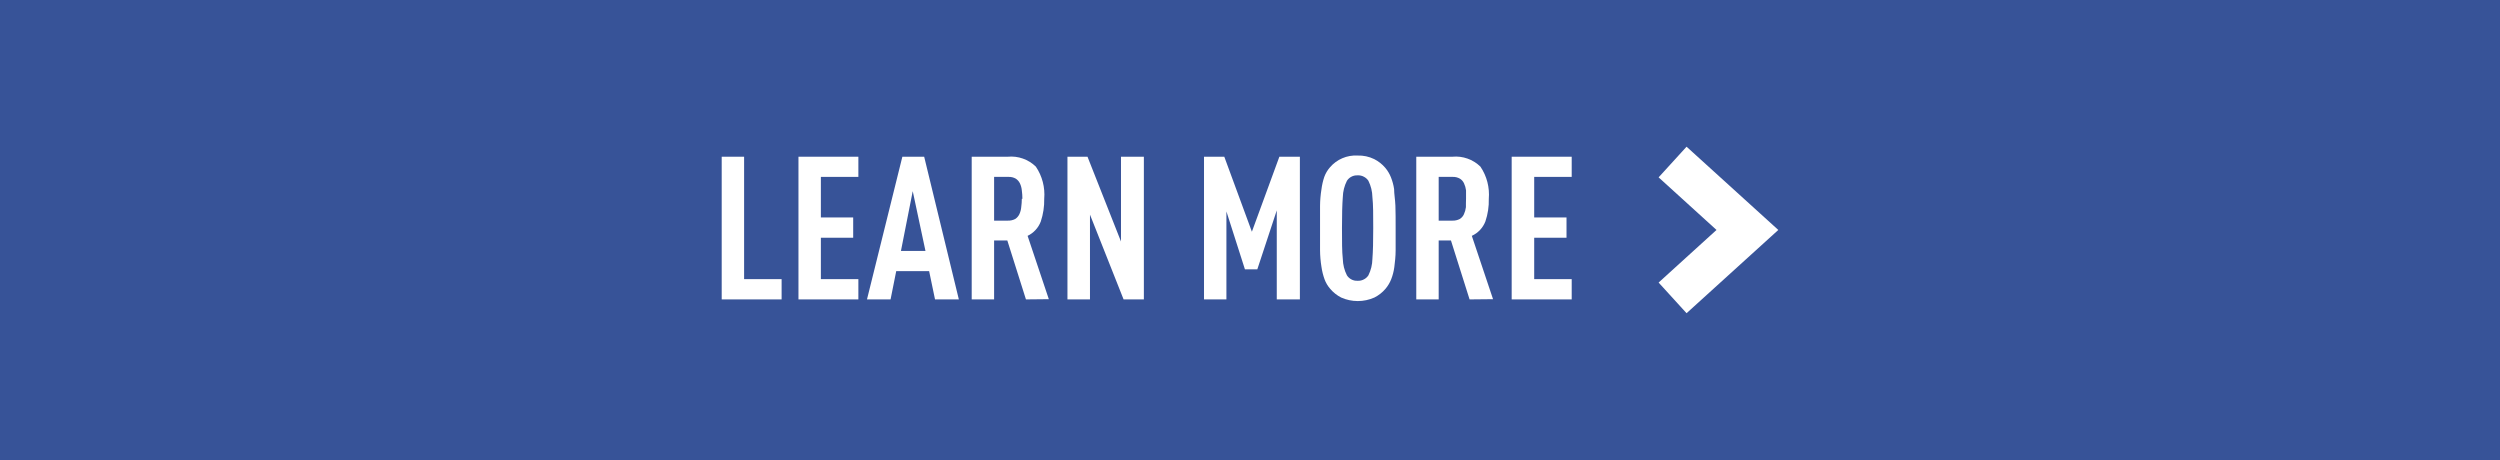
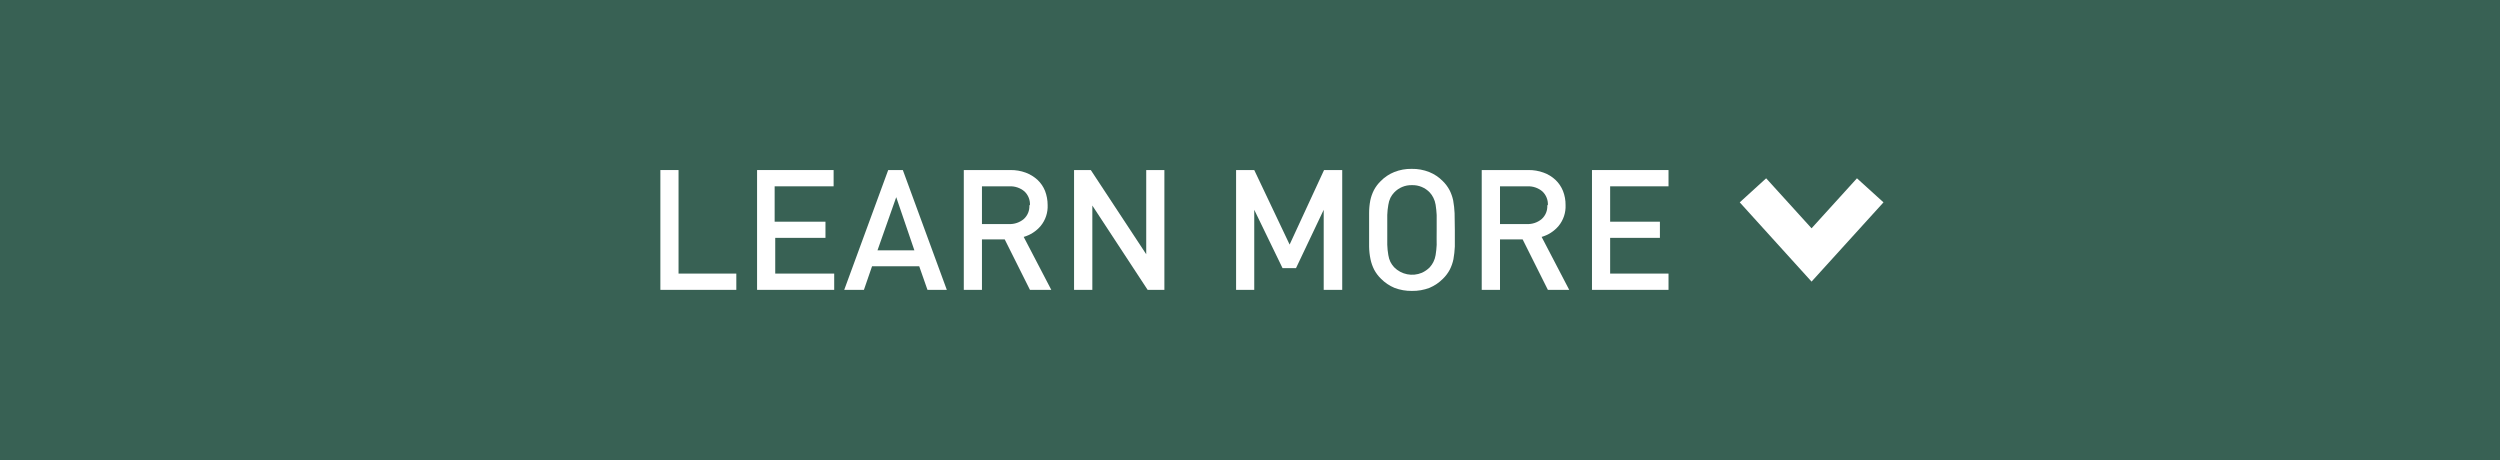
<svg xmlns="http://www.w3.org/2000/svg" viewBox="0 0 212 39">
  <defs>
-     <style>.cls-1{fill:#375398;}.cls-2{fill:#fff;}</style>
+     <style>.cls-1{fill:#386154;}.cls-2{fill:#fff;}</style>
  </defs>
  <g id="Layer_2" data-name="Layer 2">
    <rect class="cls-1" y="-0.5" width="212" height="40" />
  </g>
  <g id="Layer_1" data-name="Layer 1">
-     <polygon class="cls-2" points="143.02 26.56 140.65 23.96 145.56 19.5 140.65 15.04 143.02 12.44 150.8 19.5 143.02 26.56" />
-     <path class="cls-2" d="M61.2,25.39V13.29h1.9V23.67h3.18v1.72Z" />
-     <path class="cls-2" d="M67.71,25.39V13.29h5.08V15H69.61v3.44h2.74v1.72H69.61v3.51h3.18v1.72Z" />
-     <path class="cls-2" d="M79.29,25.39l-.5-2.4H76l-.48,2.4h-2l3-12.1h1.85l2.94,12.1ZM77.4,16.21l-1,5.07h2.08Z" />
-     <path class="cls-2" d="M87,25.39l-1.58-5H84.3v5H82.4V13.29h3.06a3,3,0,0,1,2.38.84,4.23,4.23,0,0,1,.71,2.73,5.71,5.71,0,0,1-.29,1.92A2.22,2.22,0,0,1,87.14,20l1.8,5.37Zm-.3-8.53a5.55,5.55,0,0,0-.05-.72,1.77,1.77,0,0,0-.16-.59,1,1,0,0,0-.35-.4,1.16,1.16,0,0,0-.62-.15H84.3v3.71h1.17a1.26,1.26,0,0,0,.62-.14,1,1,0,0,0,.35-.4,1.76,1.76,0,0,0,.16-.6A5.27,5.27,0,0,0,86.65,16.86Z" />
-     <path class="cls-2" d="M95.28,25.39,92.43,18.2v7.19H90.52V13.29h1.7l2.84,7.19V13.29H97v12.1Z" />
-     <path class="cls-2" d="M108.27,25.39V17.84l-1.65,5h-1.05L104,17.93v7.46h-1.9V13.29h1.72l2.34,6.36,2.33-6.36h1.74v12.1Z" />
-     <path class="cls-2" d="M118.35,19.34c0,.71,0,1.34,0,1.88s-.06,1-.11,1.42a4.45,4.45,0,0,1-.27,1.05,2.94,2.94,0,0,1-.48.8,3,3,0,0,1-.94.74,3.46,3.46,0,0,1-2.82,0,3,3,0,0,1-.93-.74,2.56,2.56,0,0,1-.48-.81,5.37,5.37,0,0,1-.26-1.05,9.28,9.28,0,0,1-.12-1.41c0-.54,0-1.17,0-1.88s0-1.34,0-1.88a9.28,9.28,0,0,1,.12-1.41A5.37,5.37,0,0,1,112.3,15a2.56,2.56,0,0,1,.48-.81,2.87,2.87,0,0,1,2.34-1,3,3,0,0,1,1.41.3,3,3,0,0,1,.94.74,2.94,2.94,0,0,1,.48.8,4.45,4.45,0,0,1,.27,1c0,.41.09.88.11,1.42S118.35,18.63,118.35,19.34Zm-1.9,0c0-1.11,0-2-.07-2.62a3.26,3.26,0,0,0-.34-1.39,1,1,0,0,0-.36-.33,1,1,0,0,0-.56-.13,1,1,0,0,0-.55.13,1,1,0,0,0-.35.33,3.24,3.24,0,0,0-.35,1.39c-.05.64-.07,1.51-.07,2.62s0,2,.07,2.62a3.24,3.24,0,0,0,.35,1.39,1,1,0,0,0,.35.33,1,1,0,0,0,.55.13,1,1,0,0,0,.56-.13,1,1,0,0,0,.36-.33,3.26,3.26,0,0,0,.34-1.39C116.43,21.32,116.45,20.45,116.45,19.34Z" />
-     <path class="cls-2" d="M124.62,25.39l-1.58-5H122v5h-1.9V13.29h3.06a3,3,0,0,1,2.38.84,4.23,4.23,0,0,1,.71,2.73,5.47,5.47,0,0,1-.29,1.92A2.22,2.22,0,0,1,124.81,20l1.8,5.37Zm-.3-8.53c0-.25,0-.49,0-.72a2,2,0,0,0-.17-.59.91.91,0,0,0-.35-.4,1.15,1.15,0,0,0-.61-.15H122v3.71h1.18a1.25,1.25,0,0,0,.61-.14.91.91,0,0,0,.35-.4,2,2,0,0,0,.17-.6C124.3,17.35,124.32,17.11,124.32,16.86Z" />
-     <path class="cls-2" d="M128.19,25.39V13.29h5.09V15H130.1v3.44h2.74v1.72H130.1v3.51h3.18v1.72Z" />
+     <polygon class="cls-2" points="147.53 17.16 149.77 15.12 153.62 19.36 157.47 15.12 159.72 17.16 153.62 23.88 147.53 17.16" />
+     <path class="cls-2" d="M56,24.58V14.42h1.54V23.2h4.9v1.38Z" />
+     <path class="cls-2" d="M64.2,24.58V14.42h6.49V15.8h-5v3H70v1.37H65.74V23.2h5v1.38Z" />
+     <path class="cls-2" d="M78.65,24.58l-.7-2h-4l-.69,2H71.59l3.73-10.16h1.24l3.73,10.16ZM76,16.72l-1.59,4.51h3.13Z" />
+     <path class="cls-2" d="M87.34,24.58,85.2,20.3H83.27v4.28H81.73V14.42h3.94a3.6,3.6,0,0,1,1.31.22,3.11,3.11,0,0,1,1,.61,2.66,2.66,0,0,1,.64.94,3.37,3.37,0,0,1,.22,1.2,2.61,2.61,0,0,1-.59,1.77,2.93,2.93,0,0,1-1.44.93l2.34,4.49Zm0-7.18a1.49,1.49,0,0,0-.48-1.18,1.84,1.84,0,0,0-1.25-.42H83.27V19h2.29a1.84,1.84,0,0,0,1.25-.42A1.45,1.45,0,0,0,87.29,17.4Z" />
+     <path class="cls-2" d="M97.32,24.58l-4.69-7.15v7.15H91.08V14.42H92.5l4.7,7.14V14.42h1.54V24.58Z" />
+     <path class="cls-2" d="M112.25,24.58V17.79l-2.35,4.95h-1.14l-2.4-4.95v6.79h-1.54V14.42h1.54l3,6.32,2.92-6.32h1.54V24.58Z" />
+     <path class="cls-2" d="M123.37,19.5c0,.53,0,1,0,1.41a8.09,8.09,0,0,1-.12,1.08,3.53,3.53,0,0,1-.31.88,3.11,3.11,0,0,1-.58.77,3.53,3.53,0,0,1-1.14.77,4,4,0,0,1-1.49.26,4,4,0,0,1-1.48-.26,3.53,3.53,0,0,1-1.14-.77,3.11,3.11,0,0,1-.58-.77,3.53,3.53,0,0,1-.31-.88,5.75,5.75,0,0,1-.12-1.08c0-.41,0-.88,0-1.41s0-1,0-1.41A5.75,5.75,0,0,1,116.2,17a3.53,3.53,0,0,1,.31-.88,3.11,3.11,0,0,1,.58-.77,3.35,3.35,0,0,1,1.14-.76,3.79,3.79,0,0,1,1.48-.27,3.85,3.85,0,0,1,1.49.27,3.35,3.35,0,0,1,1.14.76,3.11,3.11,0,0,1,.58.77,3.53,3.53,0,0,1,.31.88,8.09,8.09,0,0,1,.12,1.08C123.36,18.5,123.37,19,123.37,19.5Zm-1.54,0c0-.5,0-.93,0-1.27a8.4,8.4,0,0,0-.09-.87,2,2,0,0,0-.19-.59,1.9,1.9,0,0,0-.3-.44,2,2,0,0,0-1.52-.63,2,2,0,0,0-1.51.63,1.94,1.94,0,0,0-.31.44,2.13,2.13,0,0,0-.18.6,6,6,0,0,0-.09.86c0,.34,0,.77,0,1.27s0,.93,0,1.26a6.32,6.32,0,0,0,.09.87,2.06,2.06,0,0,0,.18.59,2.19,2.19,0,0,0,.31.44,2.14,2.14,0,0,0,2.36.47,2.25,2.25,0,0,0,.67-.47,2.14,2.14,0,0,0,.3-.44,2,2,0,0,0,.19-.59,7.89,7.89,0,0,0,.09-.86C121.82,20.43,121.83,20,121.83,19.5Z" />
+     <path class="cls-2" d="M131.26,24.58l-2.14-4.28H127.2v4.28h-1.55V14.42h3.94a3.6,3.6,0,0,1,1.31.22,2.91,2.91,0,0,1,1,.61,2.66,2.66,0,0,1,.64.94,3.16,3.16,0,0,1,.22,1.2,2.61,2.61,0,0,1-.59,1.77,2.93,2.93,0,0,1-1.44.93l2.34,4.49Zm0-7.18a1.49,1.49,0,0,0-.48-1.18,1.84,1.84,0,0,0-1.25-.42H127.2V19h2.28a1.84,1.84,0,0,0,1.25-.42A1.45,1.45,0,0,0,131.21,17.4Z" />
+     <path class="cls-2" d="M135,24.58V14.42h6.49V15.8h-4.95v3h4.22v1.37h-4.22V23.2h4.95v1.38Z" />
  </g>
</svg>
